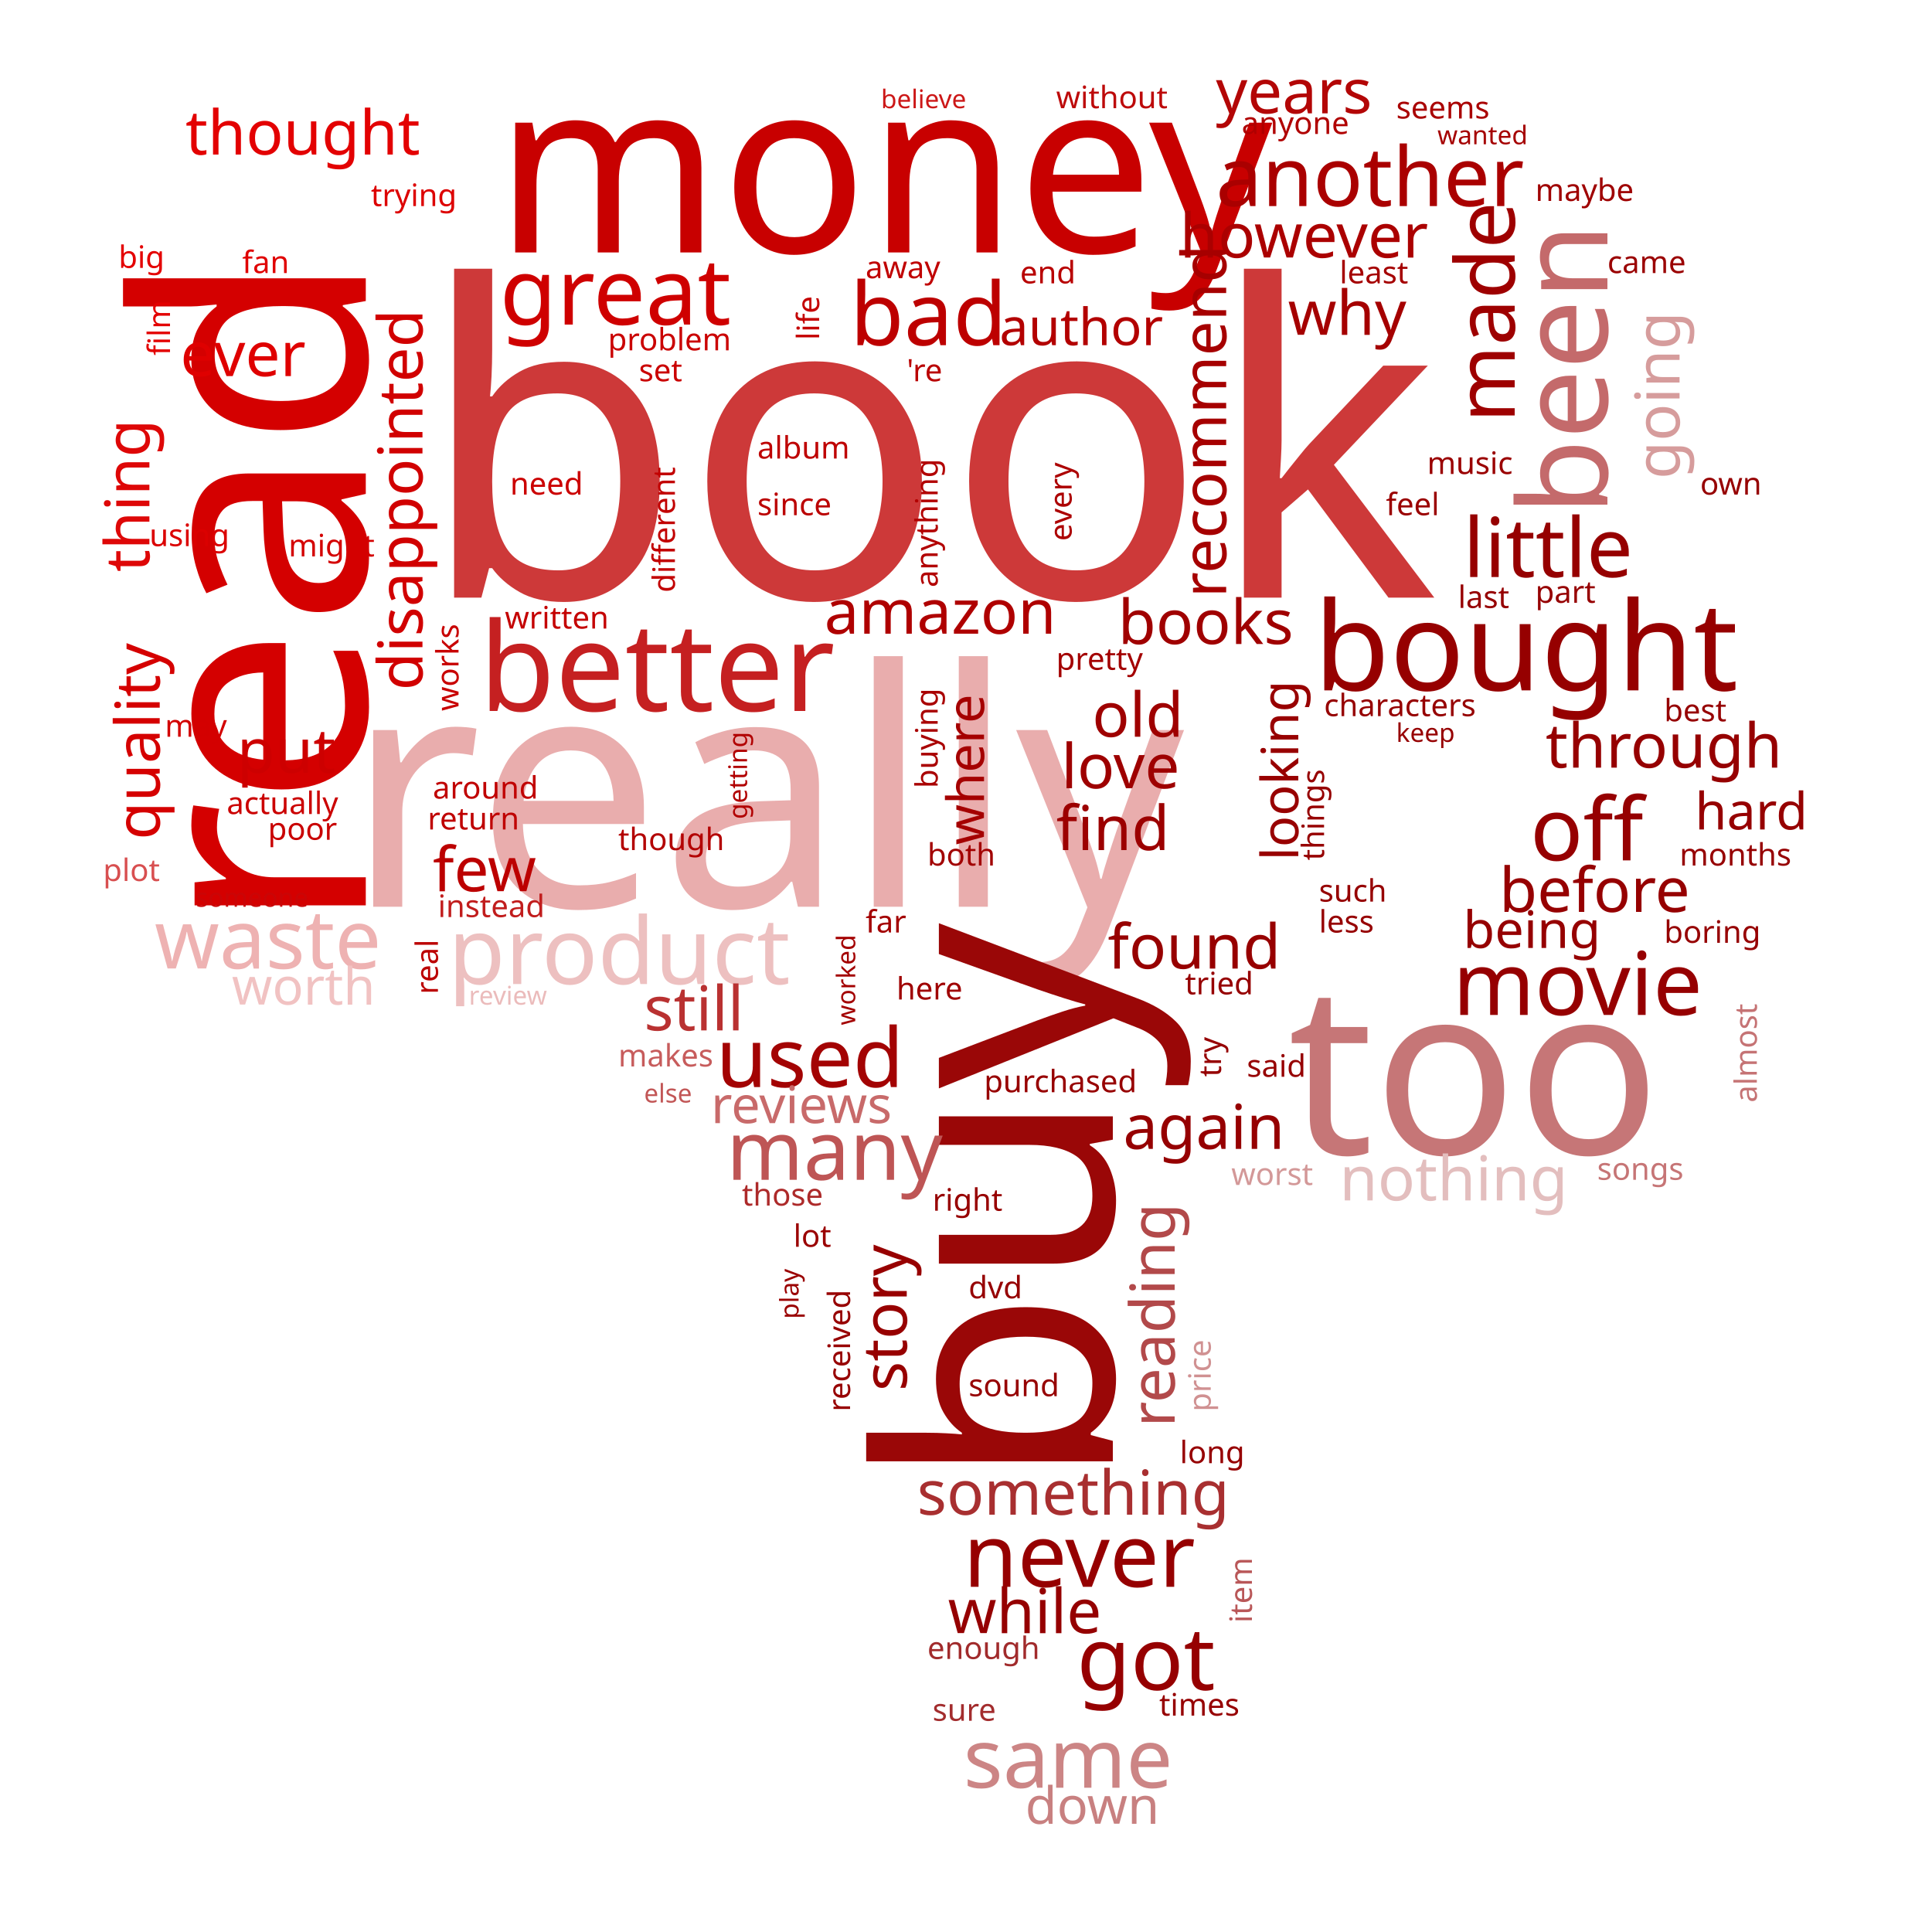
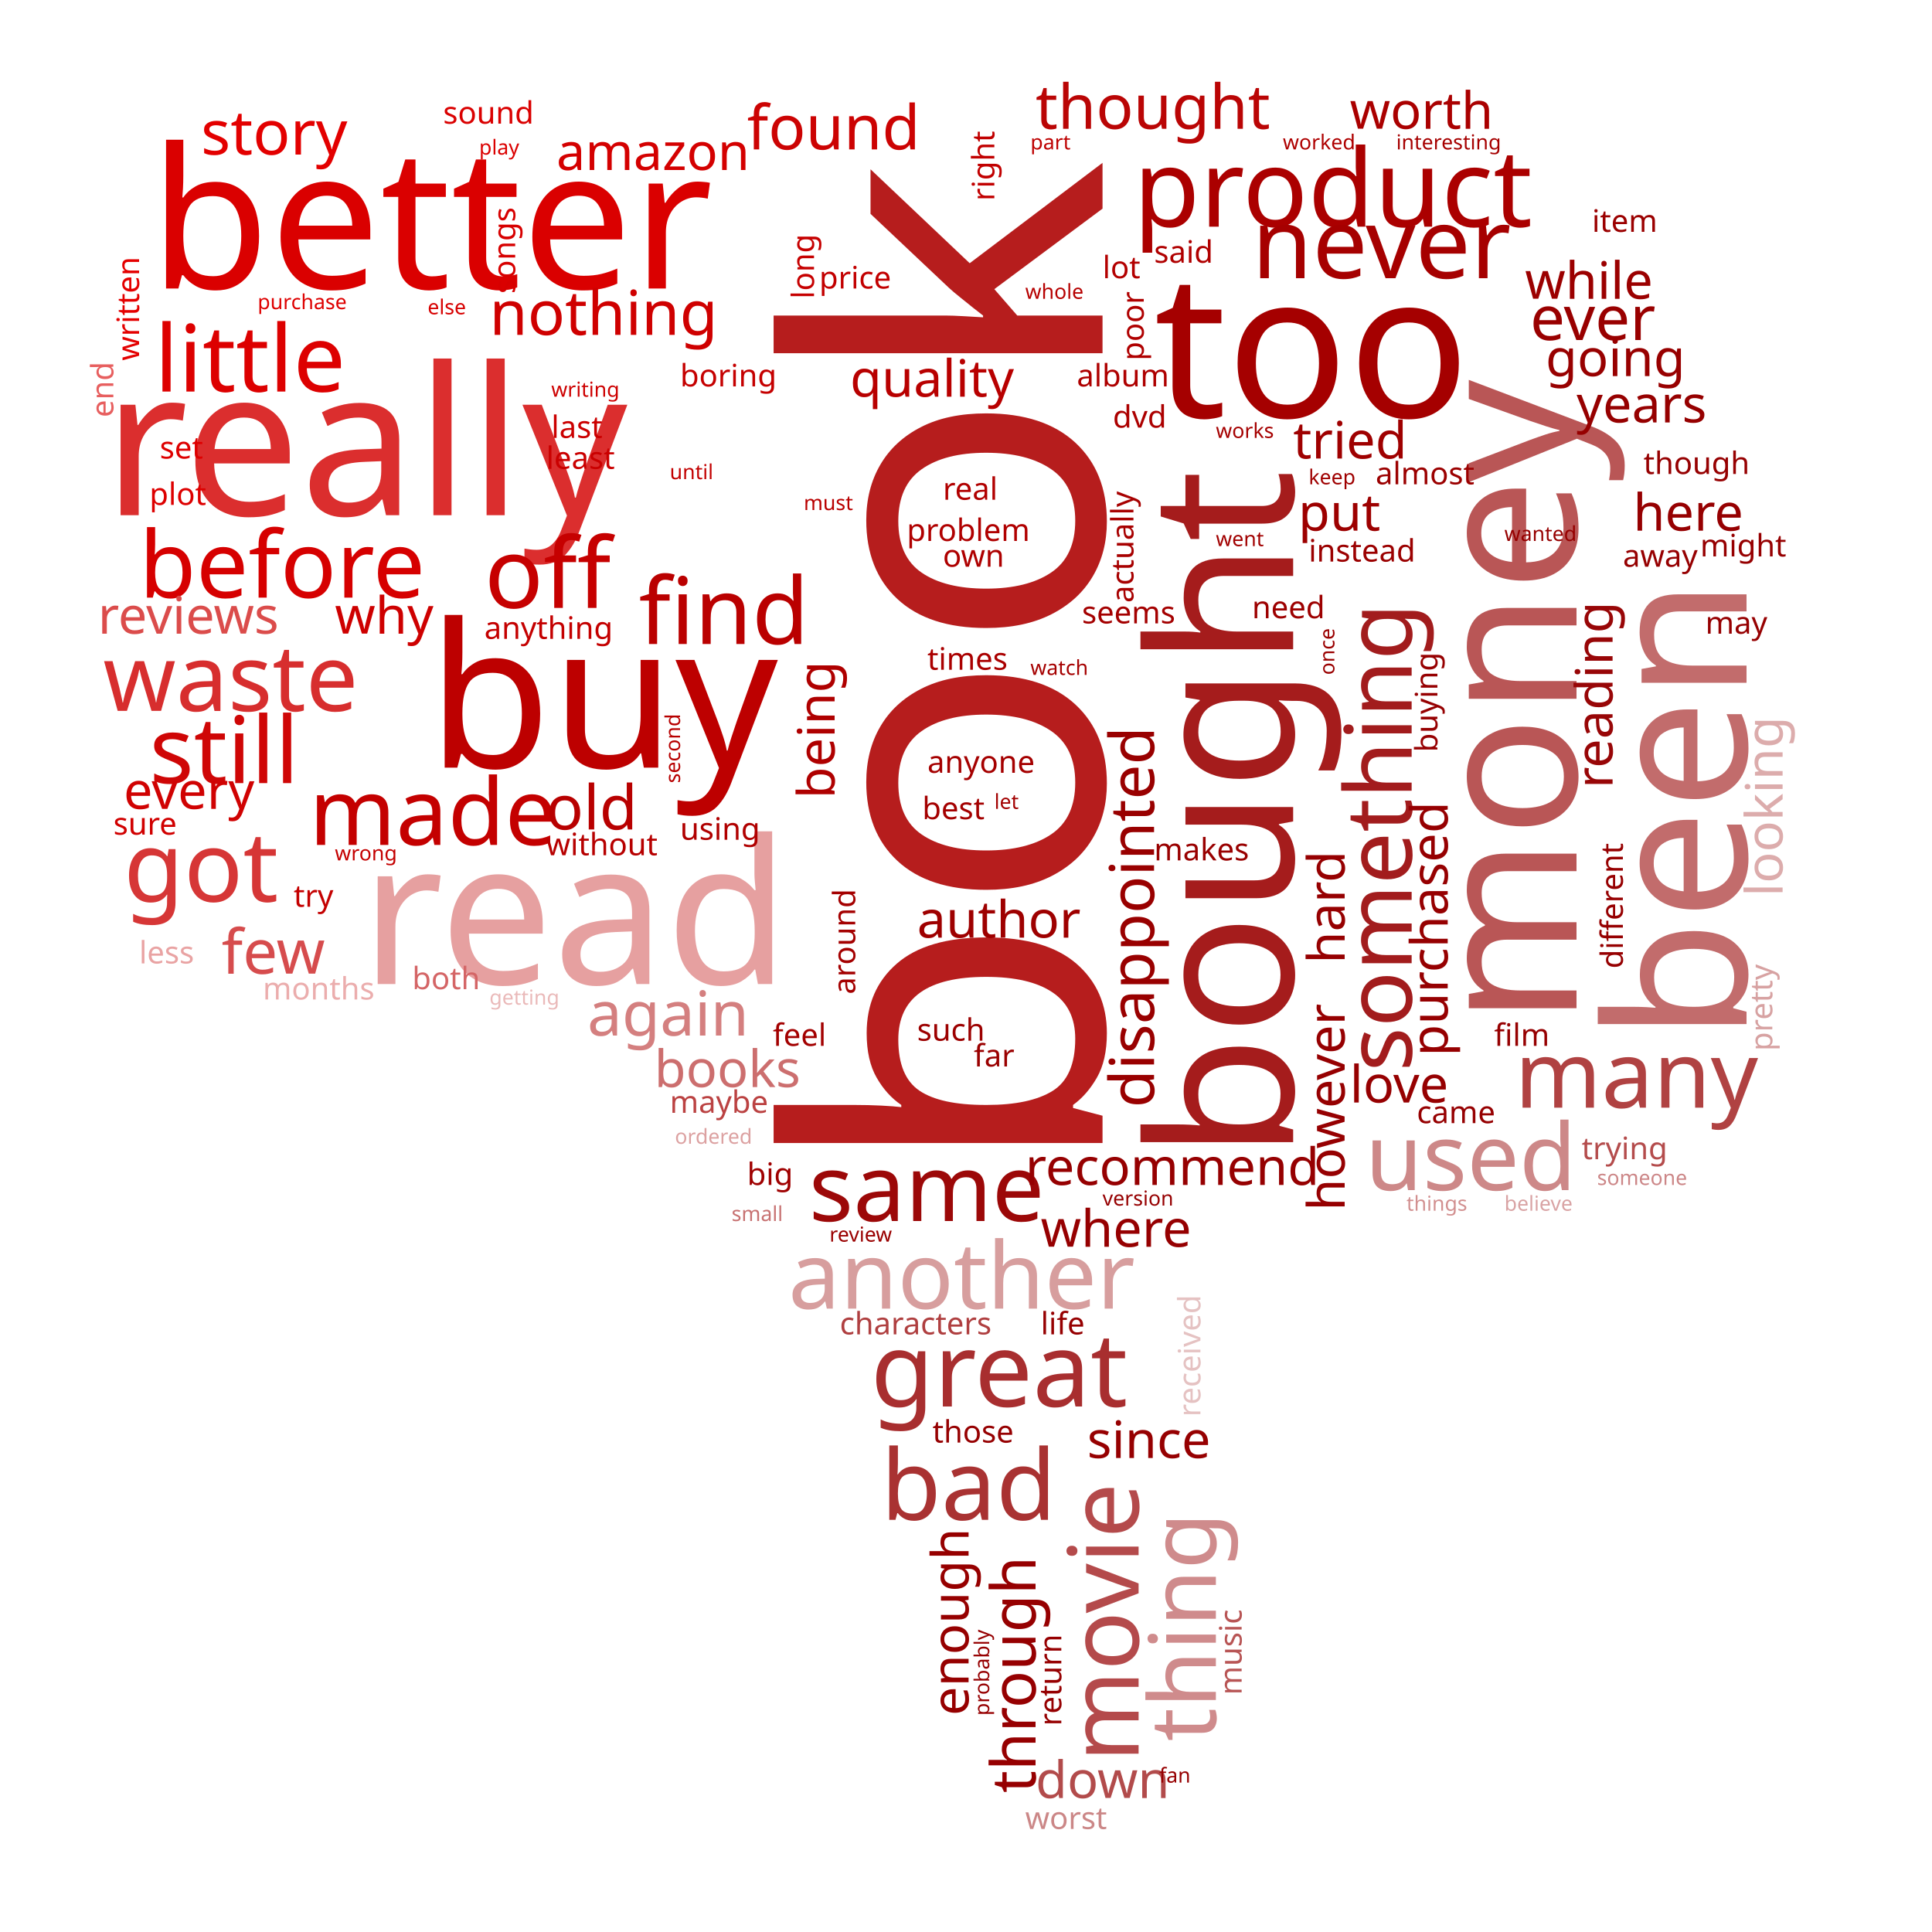
<svg xmlns="http://www.w3.org/2000/svg" width="375" height="375">
  <style>text{font-family:'Droid Sans Mono';font-weight:normal;font-style:normal;}</style>
  <rect width="100%" height="100%" style="fill:white" />
-   <text transform="translate(81,116)" font-size="84" style="fill:rgb(205, 57, 57)">book</text>
-   <text transform="translate(67,176)" font-size="64" style="fill:rgb(233, 173, 173)">really</text>
-   <text transform="translate(216,289) rotate(-90)" font-size="63" style="fill:rgb(154, 7, 7)">buy</text>
-   <text transform="translate(71,181) rotate(-90)" font-size="62" style="fill:rgb(212, 0, 0)">read</text>
-   <text transform="translate(96,49)" font-size="47" style="fill:rgb(200, 0, 0)">money</text>
-   <text transform="translate(250,224)" font-size="46" style="fill:rgb(198, 118, 119)">too</text>
-   <text transform="translate(255,134)" font-size="24" style="fill:rgb(150, 0, 0)">bought</text>
-   <text transform="translate(93,138)" font-size="24" style="fill:rgb(197, 32, 33)">better</text>
-   <text transform="translate(312,100) rotate(-90)" font-size="24" style="fill:rgb(196, 106, 107)">been</text>
-   <text transform="translate(87,191)" font-size="18" style="fill:rgb(237, 192, 192)">product</text>
-   <text transform="translate(97,63)" font-size="18" style="fill:rgb(207, 0, 0)">great</text>
-   <text transform="translate(297,167)" font-size="17" style="fill:rgb(150, 0, 1)">off</text>
-   <text transform="translate(209,328)" font-size="17" style="fill:rgb(150, 0, 1)">got</text>
-   <text transform="translate(187,308)" font-size="17" style="fill:rgb(150, 0, 1)">never</text>
-   <text transform="translate(282,197)" font-size="17" style="fill:rgb(150, 0, 1)">movie</text>
-   <text transform="translate(165,67)" font-size="17" style="fill:rgb(189, 0, 0)">bad</text>
-   <text transform="translate(294,82) rotate(-90)" font-size="16" style="fill:rgb(158, 0, 0)">made</text>
-   <text transform="translate(141,229)" font-size="16" style="fill:rgb(190, 85, 85)">many</text>
-   <text transform="translate(187,347)" font-size="16" style="fill:rgb(204, 133, 133)">same</text>
-   <text transform="translate(284,112)" font-size="16" style="fill:rgb(150, 0, 0)">little</text>
-   <text transform="translate(30,188)" font-size="16" style="fill:rgb(238, 178, 178)">waste</text>
-   <text transform="translate(236,40)" font-size="16" style="fill:rgb(170, 0, 0)">another</text>
-   <text transform="translate(139,211)" font-size="16" style="fill:rgb(163, 3, 3)">used</text>
-   <text transform="translate(178,294)" font-size="12" style="fill:rgb(168, 47, 48)">something</text>
-   <text transform="translate(291,177)" font-size="12" style="fill:rgb(150, 0, 1)">before</text>
-   <text transform="translate(125,200)" font-size="12" style="fill:rgb(185, 49, 49)">still</text>
-   <text transform="translate(205,165)" font-size="12" style="fill:rgb(156, 0, 0)">find</text>
-   <text transform="translate(29,111) rotate(-90)" font-size="12" style="fill:rgb(222, 7, 7)">thing</text>
-   <text transform="translate(36,30)" font-size="12" style="fill:rgb(227, 1, 2)">thought</text>
-   <text transform="translate(260,233)" font-size="12" style="fill:rgb(227, 190, 190)">nothing</text>
-   <text transform="translate(82,134) rotate(-90)" font-size="12" style="fill:rgb(209, 0, 0)">disappointed</text>
-   <text transform="translate(215,188)" font-size="12" style="fill:rgb(151, 0, 0)">found</text>
-   <text transform="translate(218,223)" font-size="12" style="fill:rgb(150, 0, 1)">again</text>
-   <text transform="translate(176,270) rotate(-90)" font-size="12" style="fill:rgb(151, 0, 0)">story</text>
-   <text transform="translate(300,149)" font-size="12" style="fill:rgb(150, 0, 1)">through</text>
-   <text transform="translate(84,173)" font-size="12" style="fill:rgb(188, 0, 0)">few</text>
-   <text transform="translate(35,73)" font-size="12" style="fill:rgb(223, 0, 0)">ever</text>
-   <text transform="translate(212,143)" font-size="12" style="fill:rgb(159, 0, 0)">old</text>
-   <text transform="translate(31,163) rotate(-90)" font-size="12" style="fill:rgb(213, 0, 0)">quality</text>
-   <text transform="translate(229,50)" font-size="12" style="fill:rgb(171, 0, 0)">however</text>
-   <text transform="translate(326,93) rotate(-90)" font-size="12" style="fill:rgb(214, 156, 156)">going</text>
-   <text transform="translate(184,317)" font-size="12" style="fill:rgb(149, 0, 1)">while</text>
-   <text transform="translate(217,125)" font-size="12" style="fill:rgb(160, 0, 0)">books</text>
-   <text transform="translate(250,65)" font-size="12" style="fill:rgb(165, 0, 0)">why</text>
-   <text transform="translate(46,150)" font-size="12" style="fill:rgb(205, 0, 0)">put</text>
-   <text transform="translate(236,22)" font-size="12" style="fill:rgb(179, 6, 6)">years</text>
-   <text transform="translate(238,116) rotate(-90)" font-size="12" style="fill:rgb(166, 0, 0)">recommend</text>
-   <text transform="translate(228,277) rotate(-90)" font-size="12" style="fill:rgb(178, 73, 74)">reading</text>
-   <text transform="translate(206,153)" font-size="12" style="fill:rgb(158, 0, 0)">love</text>
-   <text transform="translate(160,123)" font-size="12" style="fill:rgb(175, 0, 0)">amazon</text>
-   <text transform="translate(138,218)" font-size="10" style="fill:rgb(200, 106, 106)">reviews</text>
-   <text transform="translate(284,184)" font-size="10" style="fill:rgb(150, 0, 1)">being</text>
-   <text transform="translate(199,354)" font-size="10" style="fill:rgb(200, 128, 128)">down</text>
-   <text transform="translate(252,167) rotate(-90)" font-size="10" style="fill:rgb(152, 0, 0)">looking</text>
-   <text transform="translate(191,164) rotate(-90)" font-size="10" style="fill:rgb(165, 0, 0)">where</text>
-   <text transform="translate(45,195)" font-size="10" style="fill:rgb(241, 194, 194)">worth</text>
-   <text transform="translate(194,67)" font-size="10" style="fill:rgb(179, 0, 0)">author</text>
-   <text transform="translate(329,161)" font-size="10" style="fill:rgb(150, 0, 1)">hard</text>
-   <text transform="translate(191,212)" font-size="6" style="fill:rgb(151, 0, 0)">purchased</text>
-   <text transform="translate(147,100)" font-size="6" style="fill:rgb(187, 0, 0)">since</text>
-   <text transform="translate(208,105) rotate(-90)" font-size="6" style="fill:rgb(172, 0, 0)">every</text>
-   <text transform="translate(230,193)" font-size="6" style="fill:rgb(150, 0, 1)">tried</text>
-   <text transform="translate(180,322)" font-size="6" style="fill:rgb(161, 43, 44)">enough</text>
-   <text transform="translate(174,194)" font-size="6" style="fill:rgb(159, 0, 0)">here</text>
-   <text transform="translate(182,114) rotate(-90)" font-size="6" style="fill:rgb(178, 0, 0)">anything</text>
-   <text transform="translate(229,284)" font-size="6" style="fill:rgb(150, 0, 1)">long</text>
-   <text transform="translate(181,235)" font-size="6" style="fill:rgb(151, 0, 0)">right</text>
-   <text transform="translate(277,92)" font-size="6" style="fill:rgb(154, 0, 0)">music</text>
-   <text transform="translate(283,118)" font-size="6" style="fill:rgb(150, 0, 1)">last</text>
-   <text transform="translate(323,140)" font-size="6" style="fill:rgb(150, 0, 1)">best</text>
-   <text transform="translate(154,242)" font-size="6" style="fill:rgb(154, 0, 0)">lot</text>
-   <text transform="translate(225,333)" font-size="6" style="fill:rgb(150, 0, 1)">times</text>
-   <text transform="translate(256,175)" font-size="6" style="fill:rgb(150, 0, 1)">such</text>
-   <text transform="translate(44,158)" font-size="6" style="fill:rgb(203, 0, 0)">actually</text>
-   <text transform="translate(118,68)" font-size="6" style="fill:rgb(202, 0, 0)">problem</text>
-   <text transform="translate(257,139)" font-size="6" style="fill:rgb(150, 0, 0)">characters</text>
-   <text transform="translate(99,96)" font-size="6" style="fill:rgb(203, 0, 0)">need</text>
-   <text transform="translate(237,209) rotate(-90)" font-size="6" style="fill:rgb(150, 0, 1)">try</text>
-   <text transform="translate(188,252)" font-size="6" style="fill:rgb(150, 0, 1)">dvd</text>
-   <text transform="translate(205,21)" font-size="6" style="fill:rgb(189, 10, 10)">without</text>
-   <text transform="translate(85,178)" font-size="6" style="fill:rgb(193, 29, 29)">instead</text>
-   <text transform="translate(85,193) rotate(-90)" font-size="6" style="fill:rgb(187, 0, 0)">real</text>
-   <text transform="translate(198,55)" font-size="6" style="fill:rgb(184, 0, 0)">end</text>
-   <text transform="translate(168,54)" font-size="6" style="fill:rgb(192, 0, 0)">away</text>
-   <text transform="translate(181,334)" font-size="6" style="fill:rgb(163, 45, 46)">sure</text>
-   <text transform="translate(176,74)" font-size="6" style="fill:rgb(185, 0, 0)">'re</text>
-   <text transform="translate(188,271)" font-size="6" style="fill:rgb(150, 0, 1)">sound</text>
-   <text transform="translate(239,230)" font-size="6" style="fill:rgb(211, 152, 152)">worst</text>
-   <text transform="translate(131,115) rotate(-90)" font-size="6" style="fill:rgb(194, 0, 0)">different</text>
-   <text transform="translate(144,234)" font-size="6" style="fill:rgb(173, 42, 42)">those</text>
-   <text transform="translate(271,23)" font-size="6" style="fill:rgb(169, 0, 0)">seems</text>
-   <text transform="translate(120,165)" font-size="6" style="fill:rgb(179, 0, 0)">though</text>
-   <text transform="translate(29,106)" font-size="6" style="fill:rgb(219, 0, 0)">using</text>
-   <text transform="translate(72,40)" font-size="6" style="fill:rgb(221, 0, 0)">trying</text>
-   <text transform="translate(23,52)" font-size="6" style="fill:rgb(228, 0, 0)">big</text>
-   <text transform="translate(52,163)" font-size="6" style="fill:rgb(201, 0, 0)">poor</text>
-   <text transform="translate(147,89)" font-size="6" style="fill:rgb(190, 0, 0)">album</text>
-   <text transform="translate(323,183)" font-size="6" style="fill:rgb(150, 0, 1)">boring</text>
-   <text transform="translate(32,143)" font-size="6" style="fill:rgb(211, 0, 0)">may</text>
-   <text transform="translate(326,168)" font-size="6" style="fill:rgb(150, 0, 1)">months</text>
-   <text transform="translate(84,155)" font-size="6" style="fill:rgb(192, 0, 0)">around</text>
-   <text transform="translate(242,209)" font-size="6" style="fill:rgb(150, 0, 1)">said</text>
-   <text transform="translate(168,181)" font-size="6" style="fill:rgb(163, 0, 0)">far</text>
-   <text transform="translate(241,26)" font-size="6" style="fill:rgb(176, 0, 0)">anyone</text>
-   <text transform="translate(298,39)" font-size="6" style="fill:rgb(159, 0, 0)">maybe</text>
-   <text transform="translate(243,315) rotate(-90)" font-size="6" style="fill:rgb(185, 87, 88)">item</text>
-   <text transform="translate(98,122)" font-size="6" style="fill:rgb(196, 0, 0)">written</text>
-   <text transform="translate(120,207)" font-size="6" style="fill:rgb(199, 92, 92)">makes</text>
-   <text transform="translate(235,274) rotate(-90)" font-size="6" style="fill:rgb(208, 145, 146)">price</text>
-   <text transform="translate(83,161)" font-size="6" style="fill:rgb(191, 0, 0)">return</text>
-   <text transform="translate(205,130)" font-size="6" style="fill:rgb(163, 0, 0)">pretty</text>
-   <text transform="translate(341,214) rotate(-90)" font-size="6" style="fill:rgb(197, 115, 116)">almost</text>
-   <text transform="translate(20,171)" font-size="6" style="fill:rgb(216, 79, 80)">plot</text>
-   <text transform="translate(165,274) rotate(-90)" font-size="6" style="fill:rgb(151, 0, 0)">received</text>
-   <text transform="translate(182,153) rotate(-90)" font-size="6" style="fill:rgb(169, 0, 0)">buying</text>
-   <text transform="translate(330,96)" font-size="6" style="fill:rgb(150, 0, 1)">own</text>
-   <text transform="translate(33,69) rotate(-90)" font-size="6" style="fill:rgb(227, 0, 0)">film</text>
-   <text transform="translate(260,55)" font-size="6" style="fill:rgb(165, 0, 0)">least</text>
-   <text transform="translate(256,181)" font-size="6" style="fill:rgb(150, 0, 1)">less</text>
-   <text transform="translate(312,53)" font-size="6" style="fill:rgb(154, 0, 0)">came</text>
-   <text transform="translate(56,108)" font-size="6" style="fill:rgb(212, 0, 0)">might</text>
-   <text transform="translate(159,66) rotate(-90)" font-size="6" style="fill:rgb(196, 0, 0)">life</text>
-   <text transform="translate(180,168)" font-size="6" style="fill:rgb(162, 0, 0)">both</text>
-   <text transform="translate(124,74)" font-size="6" style="fill:rgb(202, 0, 0)">set</text>
-   <text transform="translate(310,229)" font-size="6" style="fill:rgb(198, 117, 118)">songs</text>
-   <text transform="translate(269,100)" font-size="6" style="fill:rgb(154, 0, 0)">feel</text>
-   <text transform="translate(257,167) rotate(-90)" font-size="6" style="fill:rgb(150, 0, 0)">things</text>
-   <text transform="translate(298,117)" font-size="6" style="fill:rgb(150, 0, 1)">part</text>
-   <text transform="translate(47,53)" font-size="6" style="fill:rgb(224, 0, 0)">fan</text>
-   <text transform="translate(89,138) rotate(-90)" font-size="6" style="fill:rgb(200, 0, 0)">works</text>
-   <text transform="translate(271,144)" font-size="5" style="fill:rgb(150, 0, 1)">keep</text>
-   <text transform="translate(171,21)" font-size="5" style="fill:rgb(204, 23, 23)">believe</text>
-   <text transform="translate(38,176)" font-size="5" style="fill:rgb(202, 5, 6)">someone</text>
-   <text transform="translate(166,199) rotate(-90)" font-size="5" style="fill:rgb(163, 0, 0)">worked</text>
-   <text transform="translate(145,159) rotate(-90)" font-size="5" style="fill:rgb(177, 0, 0)">getting</text>
-   <text transform="translate(155,256) rotate(-90)" font-size="5" style="fill:rgb(154, 0, 0)">play</text>
-   <text transform="translate(91,195)" font-size="5" style="fill:rgb(235, 187, 187)">review</text>
-   <text transform="translate(279,28)" font-size="5" style="fill:rgb(165, 0, 0)">wanted</text>
-   <text transform="translate(125,214)" font-size="5" style="fill:rgb(194, 86, 86)">else</text>
+   <text transform="translate(214,229) rotate(-90)" font-size="84" style="fill:rgb(182, 29, 29)">book</text>
+   <text transform="translate(20,100)" font-size="40" style="fill:rgb(219, 46, 46)">really</text>
+   <text transform="translate(83,149)" font-size="39" style="fill:rgb(189, 0, 0)">buy</text>
+   <text transform="translate(70,191)" font-size="39" style="fill:rgb(230, 160, 160)">read</text>
+   <text transform="translate(306,199) rotate(-90)" font-size="39" style="fill:rgb(185, 86, 86)">money</text>
+   <text transform="translate(224,81)" font-size="39" style="fill:rgb(165, 0, 0)">too</text>
+   <text transform="translate(251,225) rotate(-90)" font-size="39" style="fill:rgb(165, 28, 28)">bought</text>
+   <text transform="translate(29,56)" font-size="38" style="fill:rgb(218, 0, 0)">better</text>
+   <text transform="translate(339,202) rotate(-90)" font-size="38" style="fill:rgb(194, 108, 108)">been</text>
+   <text transform="translate(220,44)" font-size="21" style="fill:rgb(171, 0, 0)">product</text>
+   <text transform="translate(169,273)" font-size="20" style="fill:rgb(168, 46, 47)">great</text>
+   <text transform="translate(94,118)" font-size="19" style="fill:rgb(198, 0, 0)">off</text>
+   <text transform="translate(24,175)" font-size="19" style="fill:rgb(214, 54, 54)">got</text>
+   <text transform="translate(243,54)" font-size="19" style="fill:rgb(166, 0, 0)">never</text>
+   <text transform="translate(221,342) rotate(-90)" font-size="19" style="fill:rgb(180, 74, 75)">movie</text>
+   <text transform="translate(171,295)" font-size="19" style="fill:rgb(169, 50, 50)">bad</text>
+   <text transform="translate(60,164)" font-size="18" style="fill:rgb(196, 0, 0)">made</text>
+   <text transform="translate(294,215)" font-size="18" style="fill:rgb(176, 66, 66)">many</text>
+   <text transform="translate(157,237)" font-size="18" style="fill:rgb(156, 8, 8)">same</text>
+   <text transform="translate(30,76)" font-size="18" style="fill:rgb(221, 0, 0)">little</text>
+   <text transform="translate(20,138)" font-size="18" style="fill:rgb(215, 46, 46)">waste</text>
+   <text transform="translate(153,254)" font-size="18" style="fill:rgb(215, 158, 158)">another</text>
+   <text transform="translate(265,231)" font-size="18" style="fill:rgb(205, 136, 136)">used</text>
+   <text transform="translate(274,208) rotate(-90)" font-size="18" style="fill:rgb(162, 28, 29)">something</text>
+   <text transform="translate(27,116)" font-size="18" style="fill:rgb(214, 0, 0)">before</text>
+   <text transform="translate(29,152)" font-size="18" style="fill:rgb(207, 6, 6)">still</text>
+   <text transform="translate(124,125)" font-size="18" style="fill:rgb(186, 0, 0)">find</text>
+   <text transform="translate(236,338) rotate(-90)" font-size="18" style="fill:rgb(207, 139, 140)">thing</text>
+   <text transform="translate(201,25)" font-size="12" style="fill:rgb(186, 5, 5)">thought</text>
+   <text transform="translate(95,65)" font-size="12" style="fill:rgb(207, 0, 0)">nothing</text>
+   <text transform="translate(224,215) rotate(-90)" font-size="12" style="fill:rgb(153, 0, 0)">disappointed</text>
+   <text transform="translate(145,29)" font-size="12" style="fill:rgb(204, 3, 3)">found</text>
+   <text transform="translate(114,201)" font-size="12" style="fill:rgb(212, 127, 127)">again</text>
+   <text transform="translate(39,30)" font-size="12" style="fill:rgb(227, 0, 0)">story</text>
+   <text transform="translate(201,348) rotate(-90)" font-size="12" style="fill:rgb(150, 0, 1)">through</text>
+   <text transform="translate(43,189)" font-size="12" style="fill:rgb(214, 76, 77)">few</text>
+   <text transform="translate(297,66)" font-size="12" style="fill:rgb(153, 0, 0)">ever</text>
+   <text transform="translate(106,161)" font-size="12" style="fill:rgb(184, 0, 0)">old</text>
+   <text transform="translate(165,77)" font-size="10" style="fill:rgb(184, 0, 0)">quality</text>
+   <text transform="translate(261,235) rotate(-90)" font-size="10" style="fill:rgb(150, 0, 1)">however</text>
+   <text transform="translate(300,73)" font-size="10" style="fill:rgb(152, 0, 0)">going</text>
+   <text transform="translate(296,58)" font-size="10" style="fill:rgb(155, 0, 0)">while</text>
+   <text transform="translate(127,211)" font-size="10" style="fill:rgb(204, 110, 110)">books</text>
+   <text transform="translate(65,123)" font-size="10" style="fill:rgb(206, 0, 0)">why</text>
+   <text transform="translate(252,103)" font-size="10" style="fill:rgb(157, 0, 0)">put</text>
+   <text transform="translate(306,82)" font-size="10" style="fill:rgb(150, 0, 0)">years</text>
+   <text transform="translate(199,230)" font-size="10" style="fill:rgb(150, 0, 1)">recommend</text>
+   <text transform="translate(313,153) rotate(-90)" font-size="10" style="fill:rgb(152, 6, 7)">reading</text>
+   <text transform="translate(262,214)" font-size="10" style="fill:rgb(150, 0, 1)">love</text>
+   <text transform="translate(108,33)" font-size="10" style="fill:rgb(212, 0, 0)">amazon</text>
+   <text transform="translate(19,123)" font-size="10" style="fill:rgb(219, 76, 75)">reviews</text>
+   <text transform="translate(162,155) rotate(-90)" font-size="10" style="fill:rgb(175, 0, 0)">being</text>
+   <text transform="translate(201,349)" font-size="10" style="fill:rgb(178, 75, 75)">down</text>
+   <text transform="translate(346,174) rotate(-90)" font-size="10" style="fill:rgb(220, 172, 172)">looking</text>
+   <text transform="translate(202,242)" font-size="10" style="fill:rgb(150, 0, 1)">where</text>
+   <text transform="translate(262,25)" font-size="10" style="fill:rgb(170, 0, 0)">worth</text>
+   <text transform="translate(178,182)" font-size="10" style="fill:rgb(158, 0, 0)">author</text>
+   <text transform="translate(261,187) rotate(-90)" font-size="10" style="fill:rgb(150, 0, 1)">hard</text>
+   <text transform="translate(281,205) rotate(-90)" font-size="10" style="fill:rgb(150, 0, 1)">purchased</text>
+   <text transform="translate(211,283)" font-size="10" style="fill:rgb(150, 0, 1)">since</text>
+   <text transform="translate(24,157)" font-size="10" style="fill:rgb(208, 2, 2)">every</text>
+   <text transform="translate(251,89)" font-size="10" style="fill:rgb(159, 0, 0)">tried</text>
+   <text transform="translate(188,333) rotate(-90)" font-size="10" style="fill:rgb(150, 0, 0)">enough</text>
+   <text transform="translate(317,103)" font-size="10" style="fill:rgb(150, 0, 1)">here</text>
+   <text transform="translate(94,124)" font-size="6" style="fill:rgb(196, 0, 0)">anything</text>
+   <text transform="translate(158,58) rotate(-90)" font-size="6" style="fill:rgb(198, 0, 0)">long</text>
+   <text transform="translate(193,39) rotate(-90)" font-size="6" style="fill:rgb(193, 0, 0)">right</text>
+   <text transform="translate(241,329) rotate(-90)" font-size="6" style="fill:rgb(184, 85, 85)">music</text>
+   <text transform="translate(107,85)" font-size="6" style="fill:rgb(203, 0, 0)">last</text>
+   <text transform="translate(179,159)" font-size="6" style="fill:rgb(164, 0, 0)">best</text>
+   <text transform="translate(214,54)" font-size="6" style="fill:rgb(179, 0, 0)">lot</text>
+   <text transform="translate(180,130)" font-size="6" style="fill:rgb(170, 0, 0)">times</text>
+   <text transform="translate(178,202)" font-size="6" style="fill:rgb(156, 0, 0)">such</text>
+   <text transform="translate(220,117) rotate(-90)" font-size="6" style="fill:rgb(167, 0, 0)">actually</text>
+   <text transform="translate(176,105)" font-size="6" style="fill:rgb(176, 0, 0)">problem</text>
+   <text transform="translate(163,259)" font-size="6" style="fill:rgb(175, 63, 64)">characters</text>
+   <text transform="translate(243,120)" font-size="6" style="fill:rgb(157, 0, 0)">need</text>
+   <text transform="translate(57,176)" font-size="6" style="fill:rgb(196, 0, 0)">try</text>
+   <text transform="translate(216,83)" font-size="6" style="fill:rgb(172, 0, 0)">dvd</text>
+   <text transform="translate(106,166)" font-size="6" style="fill:rgb(183, 0, 0)">without</text>
+   <text transform="translate(254,109)" font-size="6" style="fill:rgb(155, 0, 0)">instead</text>
+   <text transform="translate(183,97)" font-size="6" style="fill:rgb(177, 0, 0)">real</text>
+   <text transform="translate(22,81) rotate(-90)" font-size="6" style="fill:rgb(231, 95, 95)">end</text>
+   <text transform="translate(315,110)" font-size="6" style="fill:rgb(150, 0, 1)">away</text>
+   <text transform="translate(22,162)" font-size="6" style="fill:rgb(209, 0, 0)">sure</text>
+   <text transform="translate(86,24)" font-size="6" style="fill:rgb(218, 1, 1)">sound</text>
+   <text transform="translate(199,355)" font-size="6" style="fill:rgb(203, 135, 135)">worst</text>
+   <text transform="translate(315,188) rotate(-90)" font-size="6" style="fill:rgb(150, 0, 1)">different</text>
+   <text transform="translate(181,280)" font-size="6" style="fill:rgb(150, 0, 1)">those</text>
+   <text transform="translate(210,121)" font-size="6" style="fill:rgb(164, 0, 0)">seems</text>
+   <text transform="translate(319,92)" font-size="6" style="fill:rgb(150, 0, 1)">though</text>
+   <text transform="translate(132,163)" font-size="6" style="fill:rgb(176, 0, 0)">using</text>
+   <text transform="translate(307,225)" font-size="6" style="fill:rgb(180, 76, 76)">trying</text>
+   <text transform="translate(145,230)" font-size="6" style="fill:rgb(159, 0, 0)">big</text>
+   <text transform="translate(222,70) rotate(-90)" font-size="6" style="fill:rgb(175, 0, 0)">poor</text>
+   <text transform="translate(209,75)" font-size="6" style="fill:rgb(174, 0, 0)">album</text>
+   <text transform="translate(132,75)" font-size="6" style="fill:rgb(197, 0, 0)">boring</text>
+   <text transform="translate(331,123)" font-size="6" style="fill:rgb(150, 0, 1)">may</text>
+   <text transform="translate(51,194)" font-size="6" style="fill:rgb(235, 173, 173)">months</text>
+   <text transform="translate(166,193) rotate(-90)" font-size="6" style="fill:rgb(164, 0, 0)">around</text>
+   <text transform="translate(224,51)" font-size="6" style="fill:rgb(176, 0, 0)">said</text>
+   <text transform="translate(189,207)" font-size="6" style="fill:rgb(154, 0, 0)">far</text>
+   <text transform="translate(180,150)" font-size="6" style="fill:rgb(165, 0, 0)">anyone</text>
+   <text transform="translate(130,216)" font-size="6" style="fill:rgb(187, 66, 66)">maybe</text>
+   <text transform="translate(309,45)" font-size="6" style="fill:rgb(155, 0, 0)">item</text>
+   <text transform="translate(27,70) rotate(-90)" font-size="6" style="fill:rgb(228, 0, 0)">written</text>
+   <text transform="translate(224,167)" font-size="6" style="fill:rgb(153, 0, 0)">makes</text>
+   <text transform="translate(159,56)" font-size="6" style="fill:rgb(194, 0, 0)">price</text>
+   <text transform="translate(206,335) rotate(-90)" font-size="6" style="fill:rgb(150, 0, 1)">return</text>
+   <text transform="translate(344,204) rotate(-90)" font-size="6" style="fill:rgb(215, 162, 162)">pretty</text>
+   <text transform="translate(267,94)" font-size="6" style="fill:rgb(155, 0, 0)">almost</text>
+   <text transform="translate(29,98)" font-size="6" style="fill:rgb(221, 0, 0)">plot</text>
+   <text transform="translate(233,275) rotate(-90)" font-size="6" style="fill:rgb(229, 194, 194)">received</text>
+   <text transform="translate(279,146) rotate(-90)" font-size="6" style="fill:rgb(150, 0, 1)">buying</text>
+   <text transform="translate(183,110)" font-size="6" style="fill:rgb(174, 0, 0)">own</text>
+   <text transform="translate(290,203)" font-size="6" style="fill:rgb(150, 0, 1)">film</text>
+   <text transform="translate(106,91)" font-size="6" style="fill:rgb(202, 0, 0)">least</text>
+   <text transform="translate(27,187)" font-size="6" style="fill:rgb(233, 163, 163)">less</text>
+   <text transform="translate(275,218)" font-size="6" style="fill:rgb(150, 0, 1)">came</text>
+   <text transform="translate(330,108)" font-size="6" style="fill:rgb(150, 0, 1)">might</text>
+   <text transform="translate(202,259)" font-size="6" style="fill:rgb(150, 0, 1)">life</text>
+   <text transform="translate(80,192)" font-size="6" style="fill:rgb(212, 101, 102)">both</text>
+   <text transform="translate(31,89)" font-size="6" style="fill:rgb(222, 0, 0)">set</text>
+   <text transform="translate(100,57) rotate(-90)" font-size="6" style="fill:rgb(215, 0, 0)">songs</text>
+   <text transform="translate(150,203)" font-size="6" style="fill:rgb(163, 0, 0)">feel</text>
+   <text transform="translate(273,235)" font-size="4" style="fill:rgb(210, 144, 144)">things</text>
+   <text transform="translate(200,29)" font-size="4" style="fill:rgb(189, 0, 0)">part</text>
+   <text transform="translate(225,346)" font-size="4" style="fill:rgb(150, 0, 1)">fan</text>
+   <text transform="translate(236,85)" font-size="4" style="fill:rgb(165, 0, 0)">works</text>
+   <text transform="translate(254,94)" font-size="4" style="fill:rgb(159, 0, 0)">keep</text>
+   <text transform="translate(292,235)" font-size="4" style="fill:rgb(217, 163, 164)">believe</text>
+   <text transform="translate(310,230)" font-size="4" style="fill:rgb(204, 134, 135)">someone</text>
+   <text transform="translate(249,29)" font-size="4" style="fill:rgb(174, 0, 0)">worked</text>
+   <text transform="translate(95,195)" font-size="4" style="fill:rgb(234, 185, 185)">getting</text>
+   <text transform="translate(93,30)" font-size="4" style="fill:rgb(219, 0, 0)">play</text>
+   <text transform="translate(161,241)" font-size="4" style="fill:rgb(153, 0, 0)">review</text>
+   <text transform="translate(292,105)" font-size="4" style="fill:rgb(150, 0, 0)">wanted</text>
+   <text transform="translate(83,61)" font-size="4" style="fill:rgb(215, 0, 0)">else</text>
+   <text transform="translate(271,29)" font-size="4" style="fill:rgb(166, 0, 0)">interesting</text>
+   <text transform="translate(65,167)" font-size="4" style="fill:rgb(196, 0, 0)">wrong</text>
+   <text transform="translate(131,222)" font-size="4" style="fill:rgb(220, 161, 161)">ordered</text>
+   <text transform="translate(50,60)" font-size="4" style="fill:rgb(222, 0, 0)">purchase</text>
+   <text transform="translate(200,131)" font-size="4" style="fill:rgb(165, 0, 0)">watch</text>
+   <text transform="translate(156,99)" font-size="4" style="fill:rgb(185, 0, 0)">must</text>
+   <text transform="translate(142,237)" font-size="4" style="fill:rgb(199, 113, 113)">small</text>
+   <text transform="translate(214,234)" font-size="4" style="fill:rgb(150, 0, 1)">version</text>
+   <text transform="translate(107,77)" font-size="4" style="fill:rgb(205, 0, 0)">writing</text>
+   <text transform="translate(199,58)" font-size="4" style="fill:rgb(182, 0, 0)">whole</text>
+   <text transform="translate(193,157)" font-size="4" style="fill:rgb(162, 0, 0)">let</text>
+   <text transform="translate(192,333) rotate(-90)" font-size="4" style="fill:rgb(150, 0, 1)">probably</text>
+   <text transform="translate(132,152) rotate(-90)" font-size="4" style="fill:rgb(183, 0, 0)">second</text>
+   <text transform="translate(236,106)" font-size="4" style="fill:rgb(161, 0, 0)">went</text>
+   <text transform="translate(130,93)" font-size="4" style="fill:rgb(194, 0, 0)">until</text>
+   <text transform="translate(259,131) rotate(-90)" font-size="4" style="fill:rgb(154, 0, 0)">once</text>
</svg>
